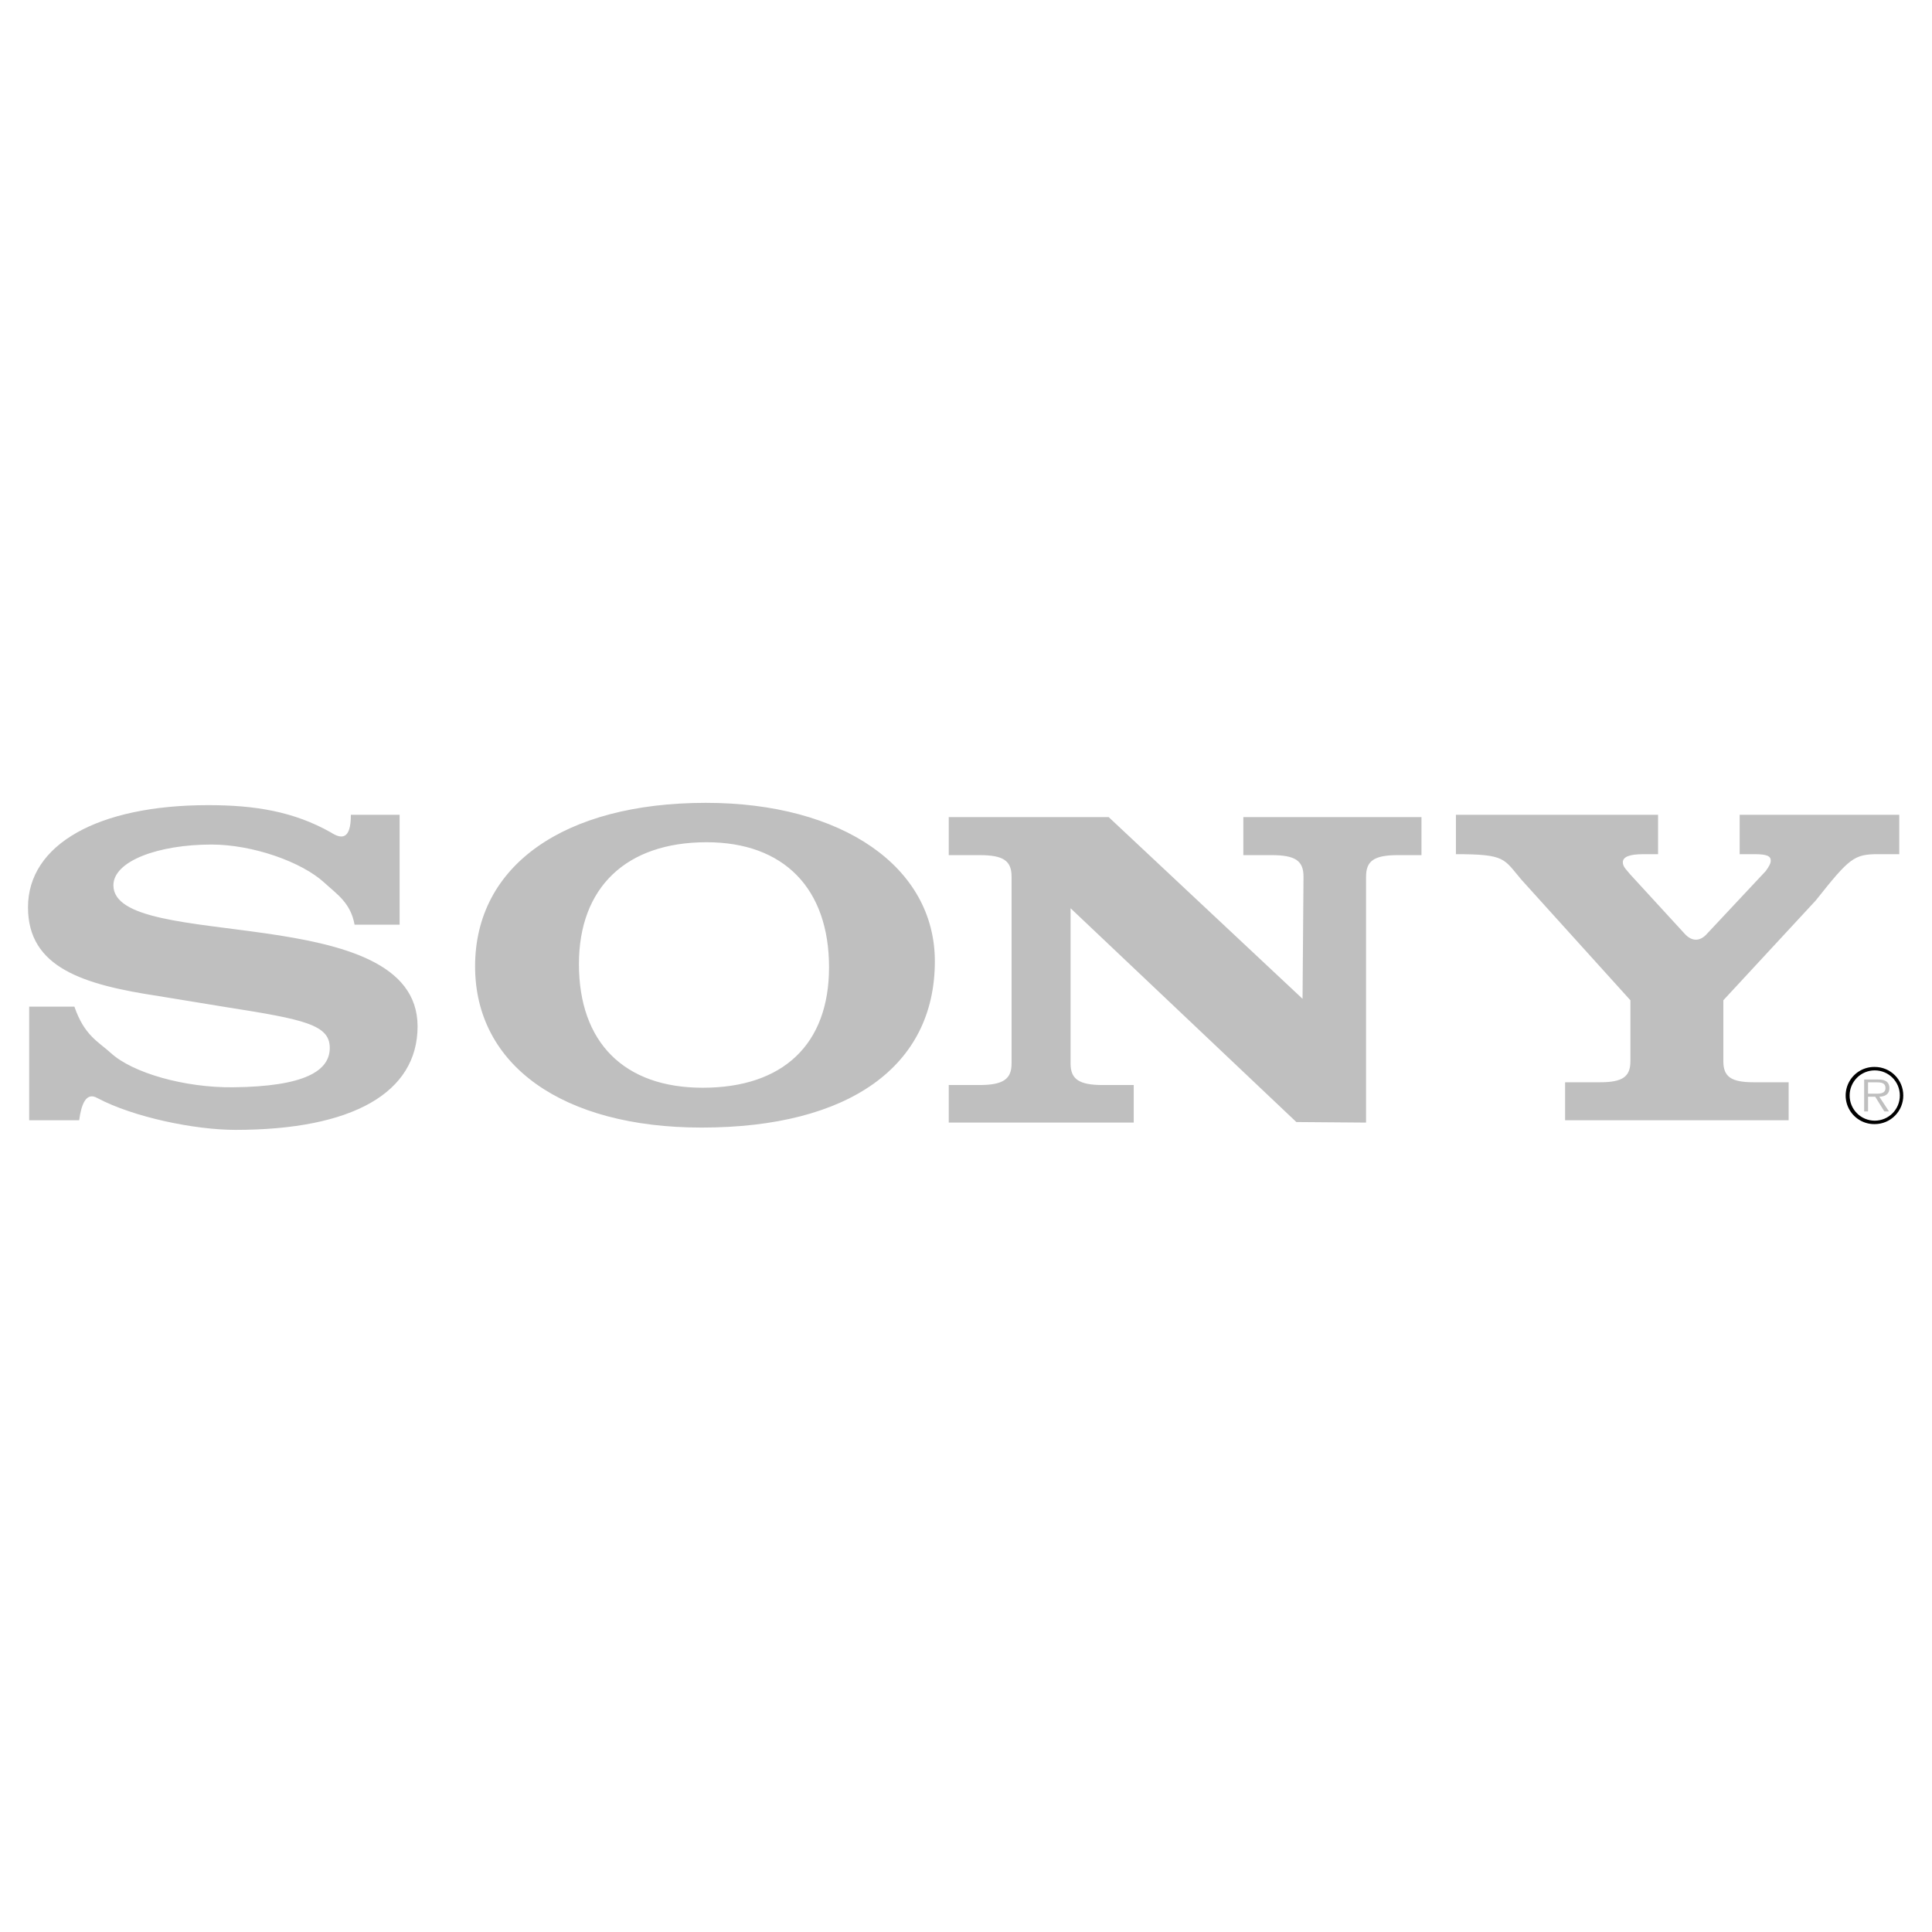
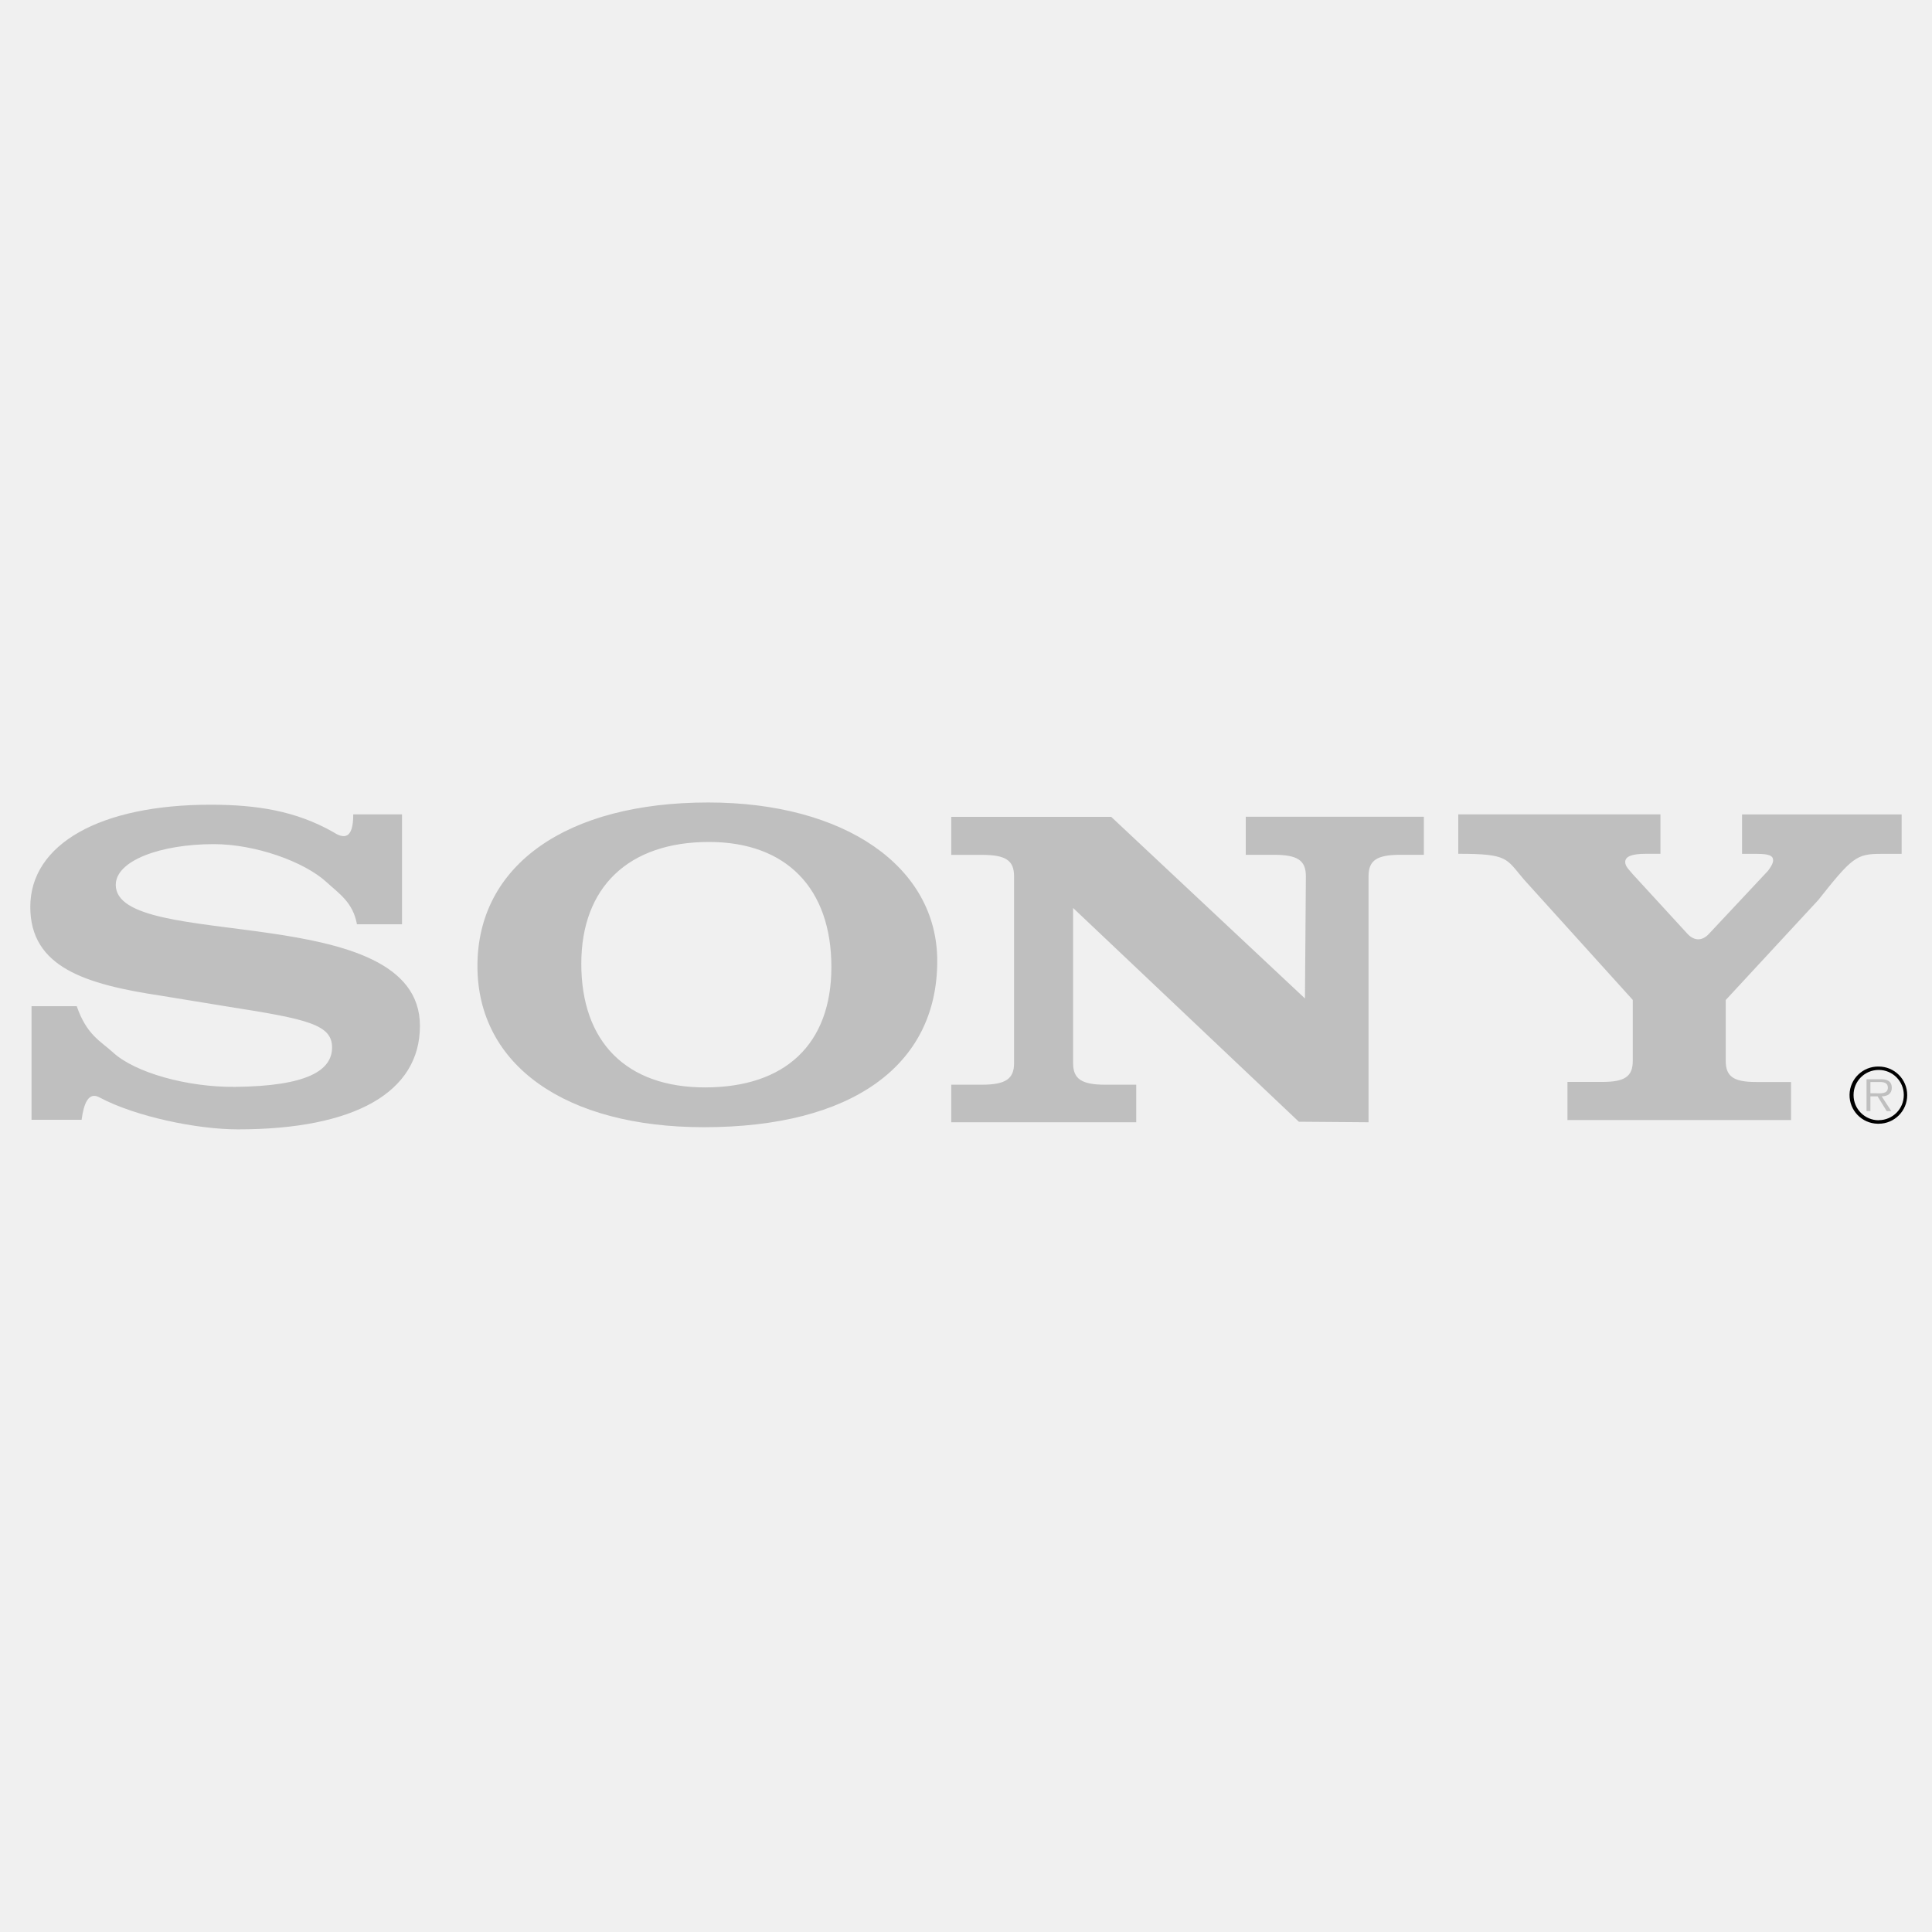
- <svg xmlns="http://www.w3.org/2000/svg" width="2500" height="2500" viewBox="0 0 192.744 192.744">
-   <g fill-rule="evenodd" clip-rule="evenodd">
-     <path fill="#fff" d="M0 0h192.744v192.744H0V0z" />
-     <path d="M187.035 106.442a2.852 2.852 0 1 0 0 5.703 2.847 2.847 0 0 0 2.844-2.858 2.844 2.844 0 0 0-2.844-2.845zm0 5.36a2.505 2.505 0 0 1-2.508-2.515 2.502 2.502 0 0 1 2.508-2.501 2.5 2.5 0 0 1 2.5 2.501 2.503 2.503 0 0 1-2.5 2.515z" />
-     <path fill="#BFBFBF" d="M188.498 108.54c0-.269-.119-.552-.357-.687-.24-.142-.508-.156-.777-.156h-1.389v3.187h.389v-1.47h.717l.91 1.47h.463l-.963-1.47c.568-.016 1.007-.247 1.007-.874zm-1.537.567h-.598v-1.127h.91c.396 0 .83.06.83.553.001.649-.695.574-1.142.574zM170.32 93.132l5.83-6.225c.338-.457.506-.777.506-1.051 0-.457-.393-.64-1.629-.64h-1.471v-3.93h15.922v3.93h-2.092c-2.416 0-2.865.365-6.236 4.615l-9.223 9.96v6.078c0 1.555.785 2.102 3.033 2.102h3.482v3.792h-22.301v-3.792h3.482c2.246 0 3.033-.547 3.033-2.102v-6.078l-10.863-12.017c-1.795-2.101-1.547-2.558-6.545-2.558v-3.93h20.168v3.93h-1.436c-1.461 0-2.08.274-2.08.822 0 .458.449.823.73 1.188l5.496 5.99c.653.679 1.45.767 2.194-.084zM35.003 81.285h4.865v10.966h-4.493c-.398-2.192-1.77-3.045-3.021-4.195-2.257-2.074-7.145-3.801-11.256-3.801-5.306 0-9.784 1.646-9.784 4.066 0 6.718 30.345 1.372 30.345 14.074 0 6.625-6.5 10.326-18.173 10.326-4.041 0-10.156-1.254-13.764-3.17-1.131-.653-1.611.618-1.823 2.211H2.911V100.43h4.512c.995 2.879 2.366 3.472 3.627 4.615 2.188 2.011 7.396 3.474 12.172 3.427 7.201-.071 9.677-1.645 9.677-3.93 0-2.284-2.449-2.833-10.34-4.066l-6.7-1.097c-7.561-1.143-13.066-2.833-13.066-8.864 0-6.26 6.964-10.19 17.975-10.19 4.64 0 8.522.62 12.248 2.726 1.032.671 2 .751 1.987-1.766zM129.947 99.645l.096-12.188c0-1.599-.832-2.147-3.209-2.147h-2.793v-3.792h17.77v3.792h-2.316c-2.379 0-3.211.549-3.211 2.147v24.537l-6.955-.055-22.524-21.329v15.49c0 1.554.832 2.147 3.209 2.147h3.092v3.747H94.651v-3.747h3.058c2.377 0 3.209-.594 3.209-2.147V87.457c0-1.599-.832-2.147-3.209-2.147h-3.058v-3.792h15.956l19.34 18.127zM70.424 80.095c-14.162 0-23.027 6.261-23.027 16.312 0 9.871 8.742 16.084 22.595 16.084 14.714 0 23.273-6.122 23.273-16.586.001-9.412-9.235-15.81-22.841-15.81zm-.322 28.422c-7.839 0-12.345-4.524-12.345-12.338 0-7.63 4.702-12.154 12.737-12.154 7.708 0 12.214 4.616 12.214 12.475 0 7.676-4.572 12.017-12.606 12.017z" />
+ <svg xmlns="http://www.w3.org/2000/svg" version="1.1" id="Layer_1" x="0px" y="0px" viewBox="0 0 2500 2500" style="enable-background:new 0 0 2500 2500;" xml:space="preserve">
+   <style type="text/css">
+ 	.st0{fill-rule:evenodd;clip-rule:evenodd;}
+ 	.st1{fill-rule:evenodd;clip-rule:evenodd;fill:#BFBFBF;}
+ </style>
+   <g>
+     <path class="st0" d="M2431,1380.1c-20.4-0.4-37.3,15.9-37.7,36.3c-0.4,20.4,15.9,37.3,36.3,37.7c0.5,0,0.9,0,1.4,0   c20.4,0,36.9-16.6,36.9-37c0,0,0-0.1,0-0.1C2467.9,1396.6,2451.4,1380.1,2431,1380.1C2431,1380.1,2431,1380.1,2431,1380.1z    M2431,1449.6c-17.9,0-32.5-14.5-32.5-32.5c0-0.1,0-0.1,0-0.2c0-17.9,14.5-32.4,32.5-32.4c0,0,0,0,0.1,0   c17.9,0,32.4,14.5,32.4,32.4c0,0,0,0,0,0c0.1,17.9-14.4,32.5-32.3,32.6C2431.1,1449.6,2431.1,1449.6,2431,1449.6z" />
+     <path class="st1" d="M2448,1407.4c0-3.5-1.5-7.2-4.6-8.9c-3.1-1.8-6.6-2-10.1-2h-18v41.3h5v-19.1h9.3l11.8,19.1h6l-12.5-19.1   C2442.3,1418.5,2448,1415.5,2448,1407.4L2448,1407.4z M2428.1,1414.7h-7.8v-14.6h11.8c5.1,0,10.8,0.8,10.8,7.2   C2442.9,1415.7,2433.9,1414.7,2428.1,1414.7z M2212.2,1207.5l75.6-80.7c4.4-5.9,6.6-10.1,6.6-13.6c0-5.9-5.1-8.3-21.1-8.3h-19.1   v-51h206.5v51h-27.1c-31.3,0-37.2,4.7-80.9,59.9l-119.6,129.2v78.8c0,20.2,10.2,27.3,39.3,27.3h45.2v49.2h-289.3V1400h45.2   c29.1,0,39.3-7.1,39.3-27.3v-78.8L1971.9,1138c-23.3-27.3-20.1-33.2-84.9-33.2v-51h261.6v51H2130c-18.9,0-27,3.6-27,10.7   c0,5.9,5.8,10.7,9.5,15.4l71.3,77.7C2192.2,1217.4,2202.6,1218.5,2212.2,1207.5L2212.2,1207.5z M457.1,1053.8h63.1v142.2h-58.3   c-5.2-28.4-23-39.5-39.2-54.4c-29.3-26.9-92.7-49.3-146-49.3c-68.8,0-126.9,21.3-126.9,52.7c0,87.1,393.6,17.8,393.6,182.5   c0,85.9-84.3,133.9-235.7,133.9c-52.4,0-131.7-16.3-178.5-41.1c-14.7-8.5-20.9,8-23.6,28.7H40.8v-147h58.5   c12.9,37.3,30.7,45,47,59.9c28.4,26.1,95.9,45.1,157.9,44.5c93.4-0.9,125.5-21.3,125.5-51c0-29.6-31.8-36.7-134.1-52.7l-86.9-14.2   c-98.1-14.8-169.5-36.7-169.5-115c0-81.2,90.3-132.2,233.1-132.2c60.2,0,110.5,8,158.9,35.4   C444.7,1085.5,457.2,1086.5,457.1,1053.8L457.1,1053.8z M1688.6,1292l1.2-158.1c0-20.7-10.8-27.8-41.6-27.8H1612v-49.2h230.5v49.2   h-30c-30.9,0-41.6,7.1-41.6,27.8v318.3l-90.2-0.7l-292.1-276.6v200.9c0,20.2,10.8,27.8,41.6,27.8h40.1v48.6h-239.4v-48.6h39.7   c30.8,0,41.6-7.7,41.6-27.8v-241.8c0-20.7-10.8-27.8-41.6-27.8h-39.7v-49.2h207L1688.6,1292z M916.5,1038.4   c-183.7,0-298.7,81.2-298.7,211.6c0,128,113.4,208.6,293.1,208.6c190.8,0,301.9-79.4,301.9-215.1   C1212.8,1121.4,1093,1038.4,916.5,1038.4L916.5,1038.4z M912.3,1407.1c-101.7,0-160.1-58.7-160.1-160c0-99,61-157.6,165.2-157.6   c100,0,158.4,59.9,158.4,161.8C1075.8,1350.8,1016.5,1407.1,912.3,1407.1L912.3,1407.1z" />
  </g>
</svg>
